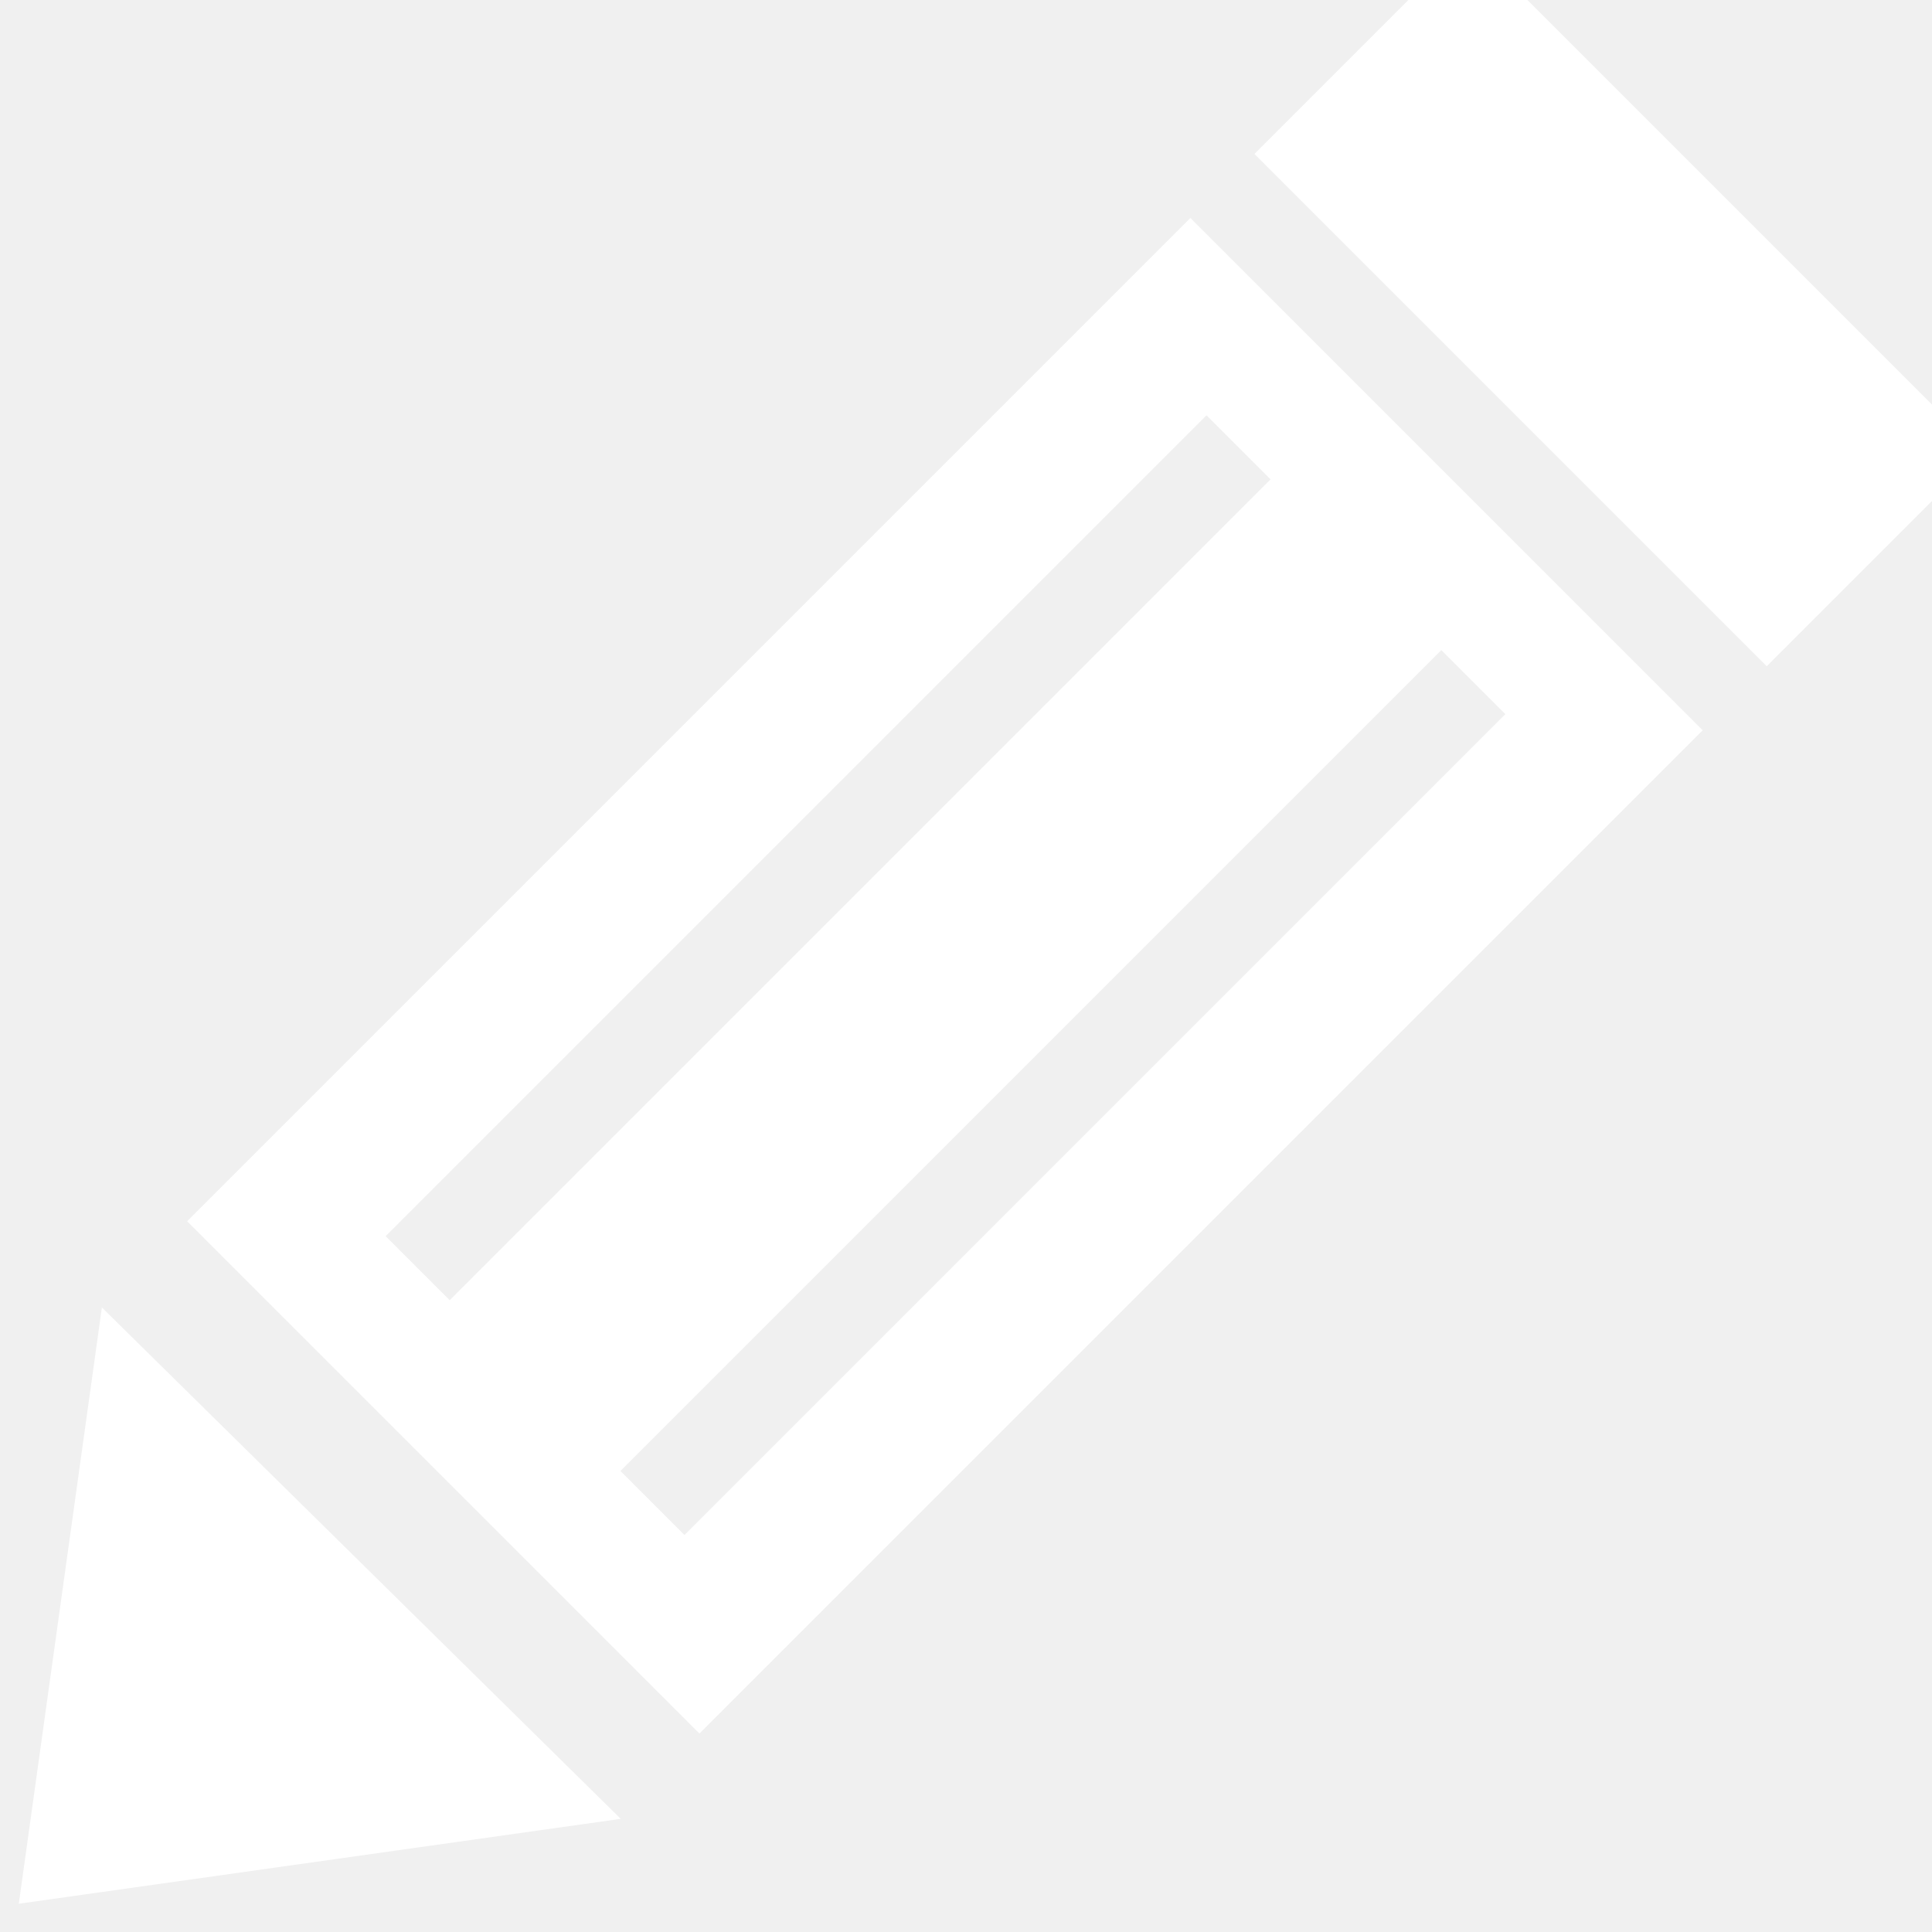
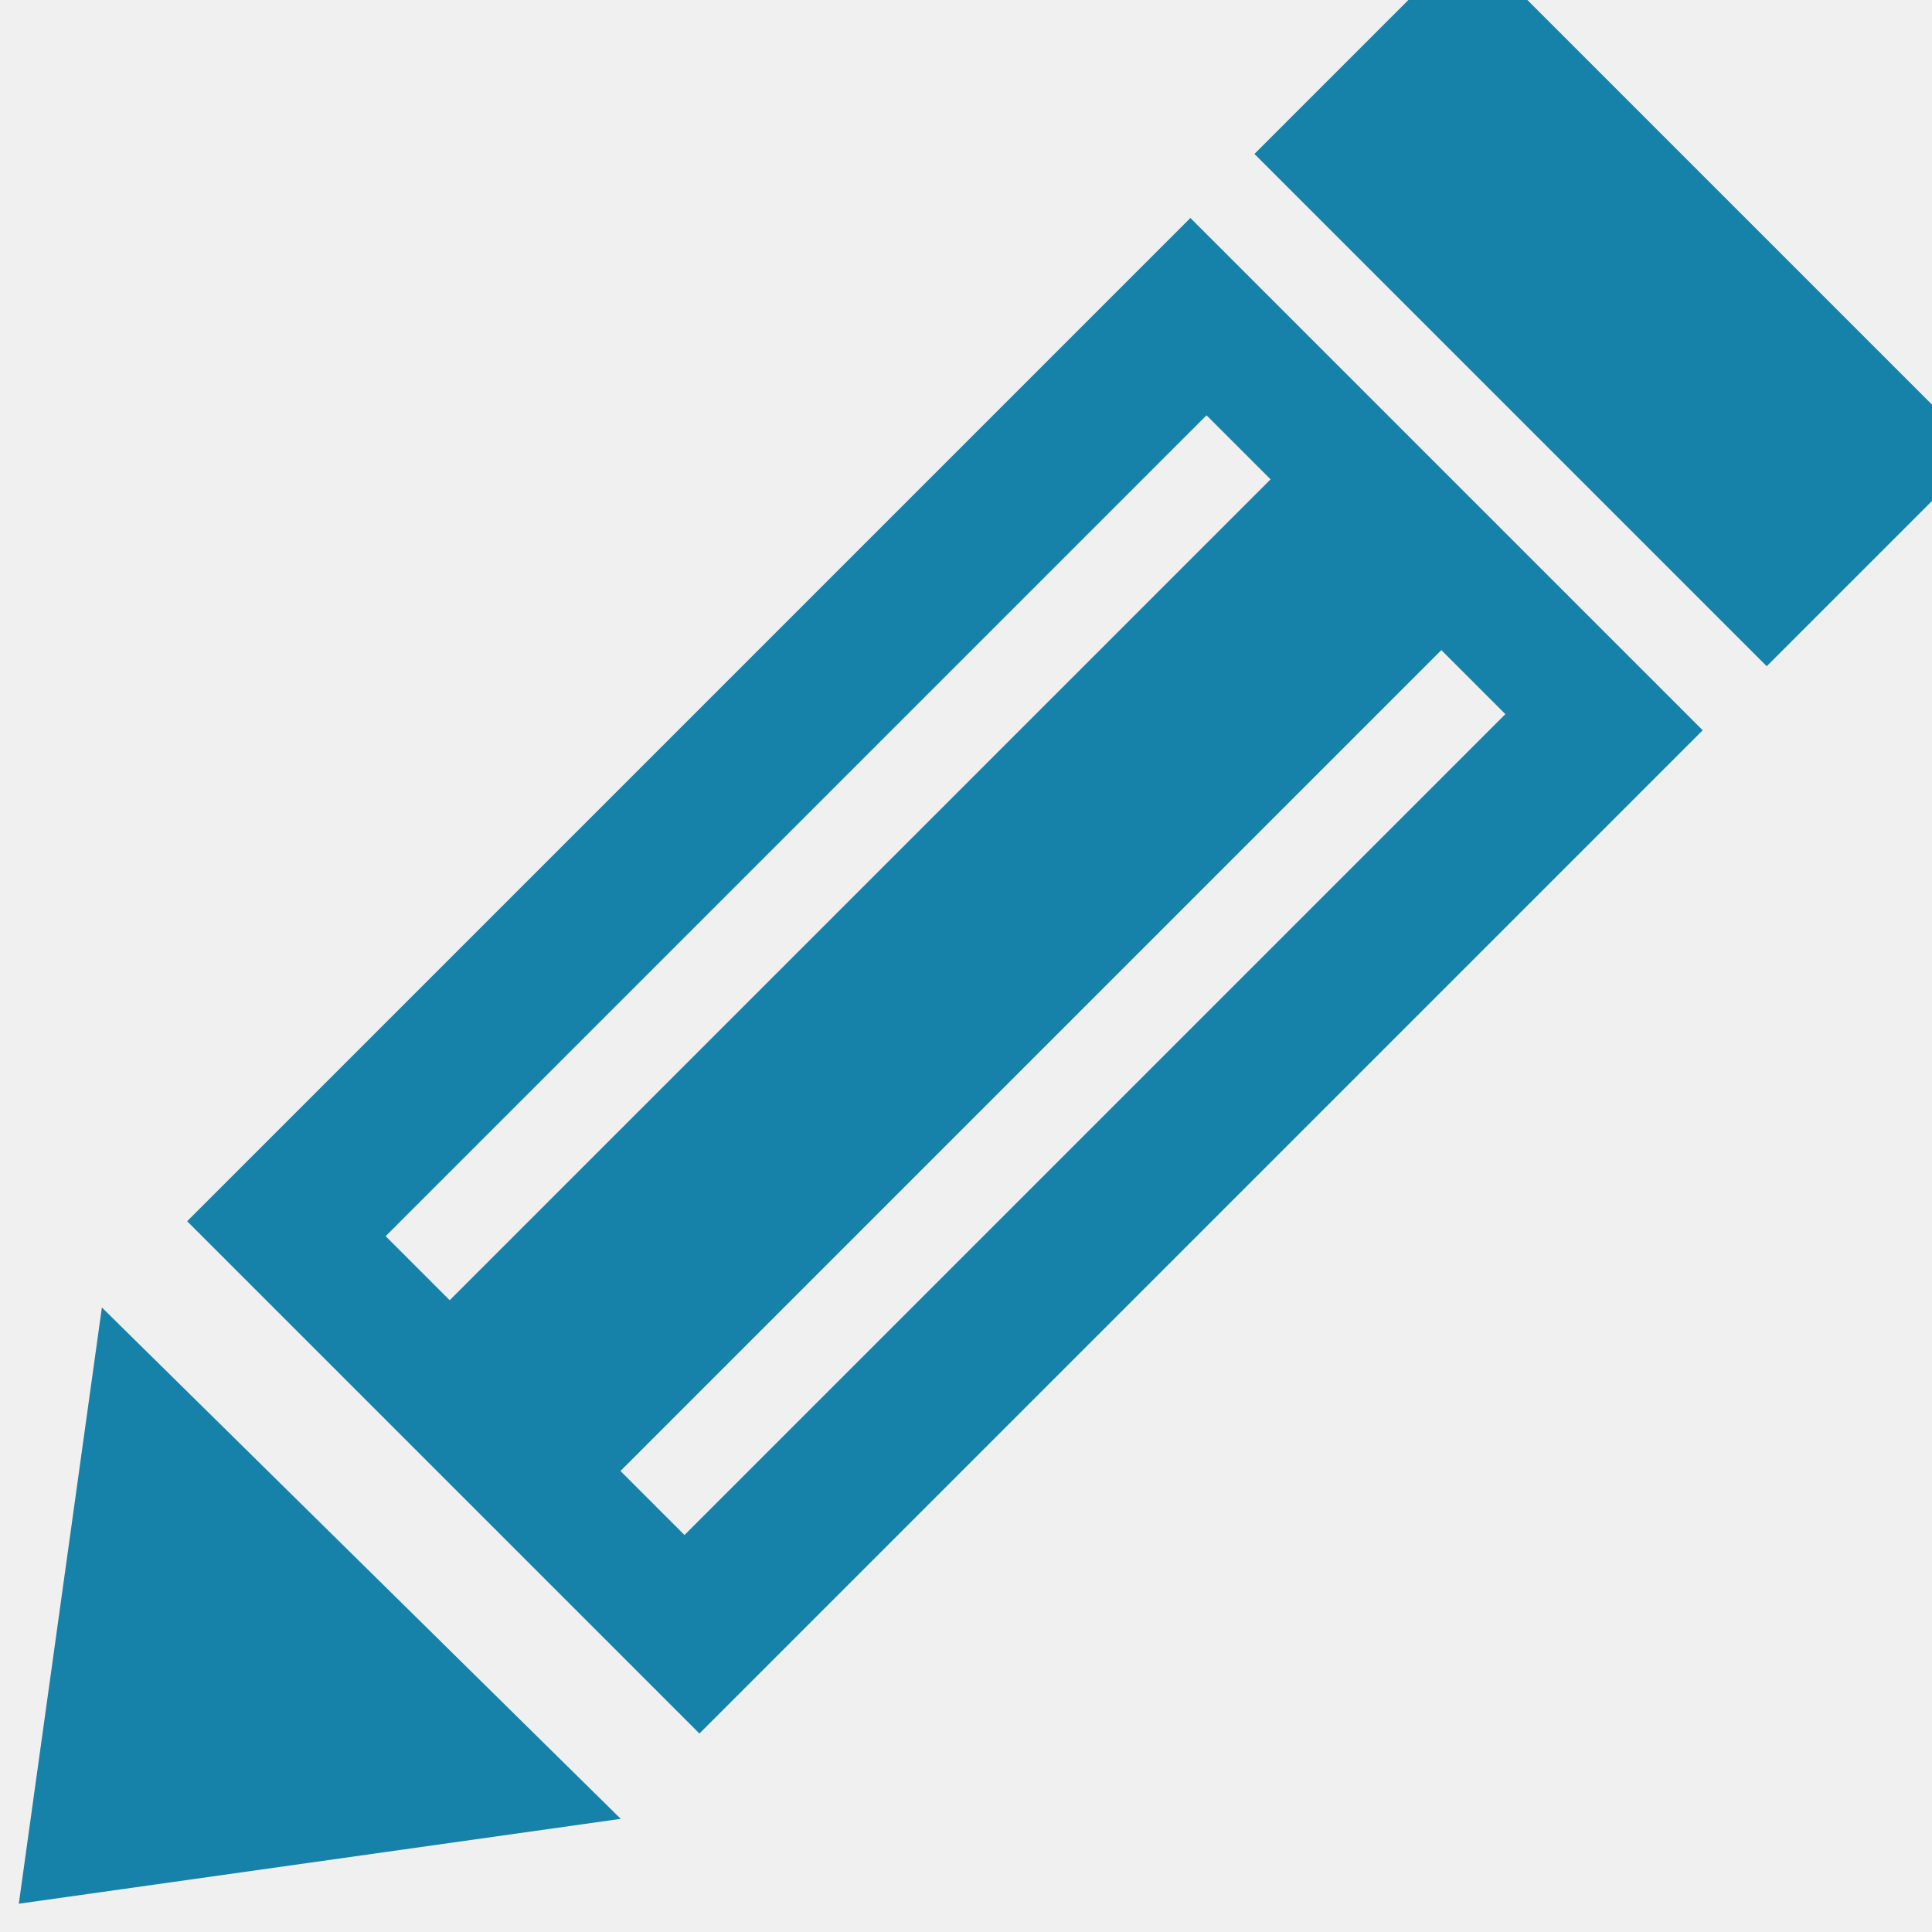
<svg xmlns="http://www.w3.org/2000/svg" width="16px" height="16px" viewBox="0 0 16 16" version="1.1">
  <g stroke="none" stroke-width="1" fill="none" fill-rule="evenodd">
-     <g fill="#fff">
+     <g fill="#1782A9">
      <g transform="translate(7.206602, 8.699495) rotate(-315) translate(-7.206602, -8.699495) translate(3.206602, -1.300505)">
        <path d="M1,3.25 L7,3.25 L7,15 L1,15 L1,3.25 Z M2.25,4.311 L3,4.311 L3,13.925 L2.25,13.925 L2.25,4.311 Z M5,4.311 L5.75,4.311 L5.75,13.925 L5,13.925 L5,4.311 Z" />
        <rect x="1" y="4.4408921e-14" width="6" height="2.5" />
        <path d="M2.223,14.005 L6.52,18.24 L1.535,18.943 L2.223,14.005 Z" transform="translate(4.027687, 16.4739) rotate(-45) translate(-4.027687, -16.4739) " />
      </g>
    </g>
  </g>
</svg>
